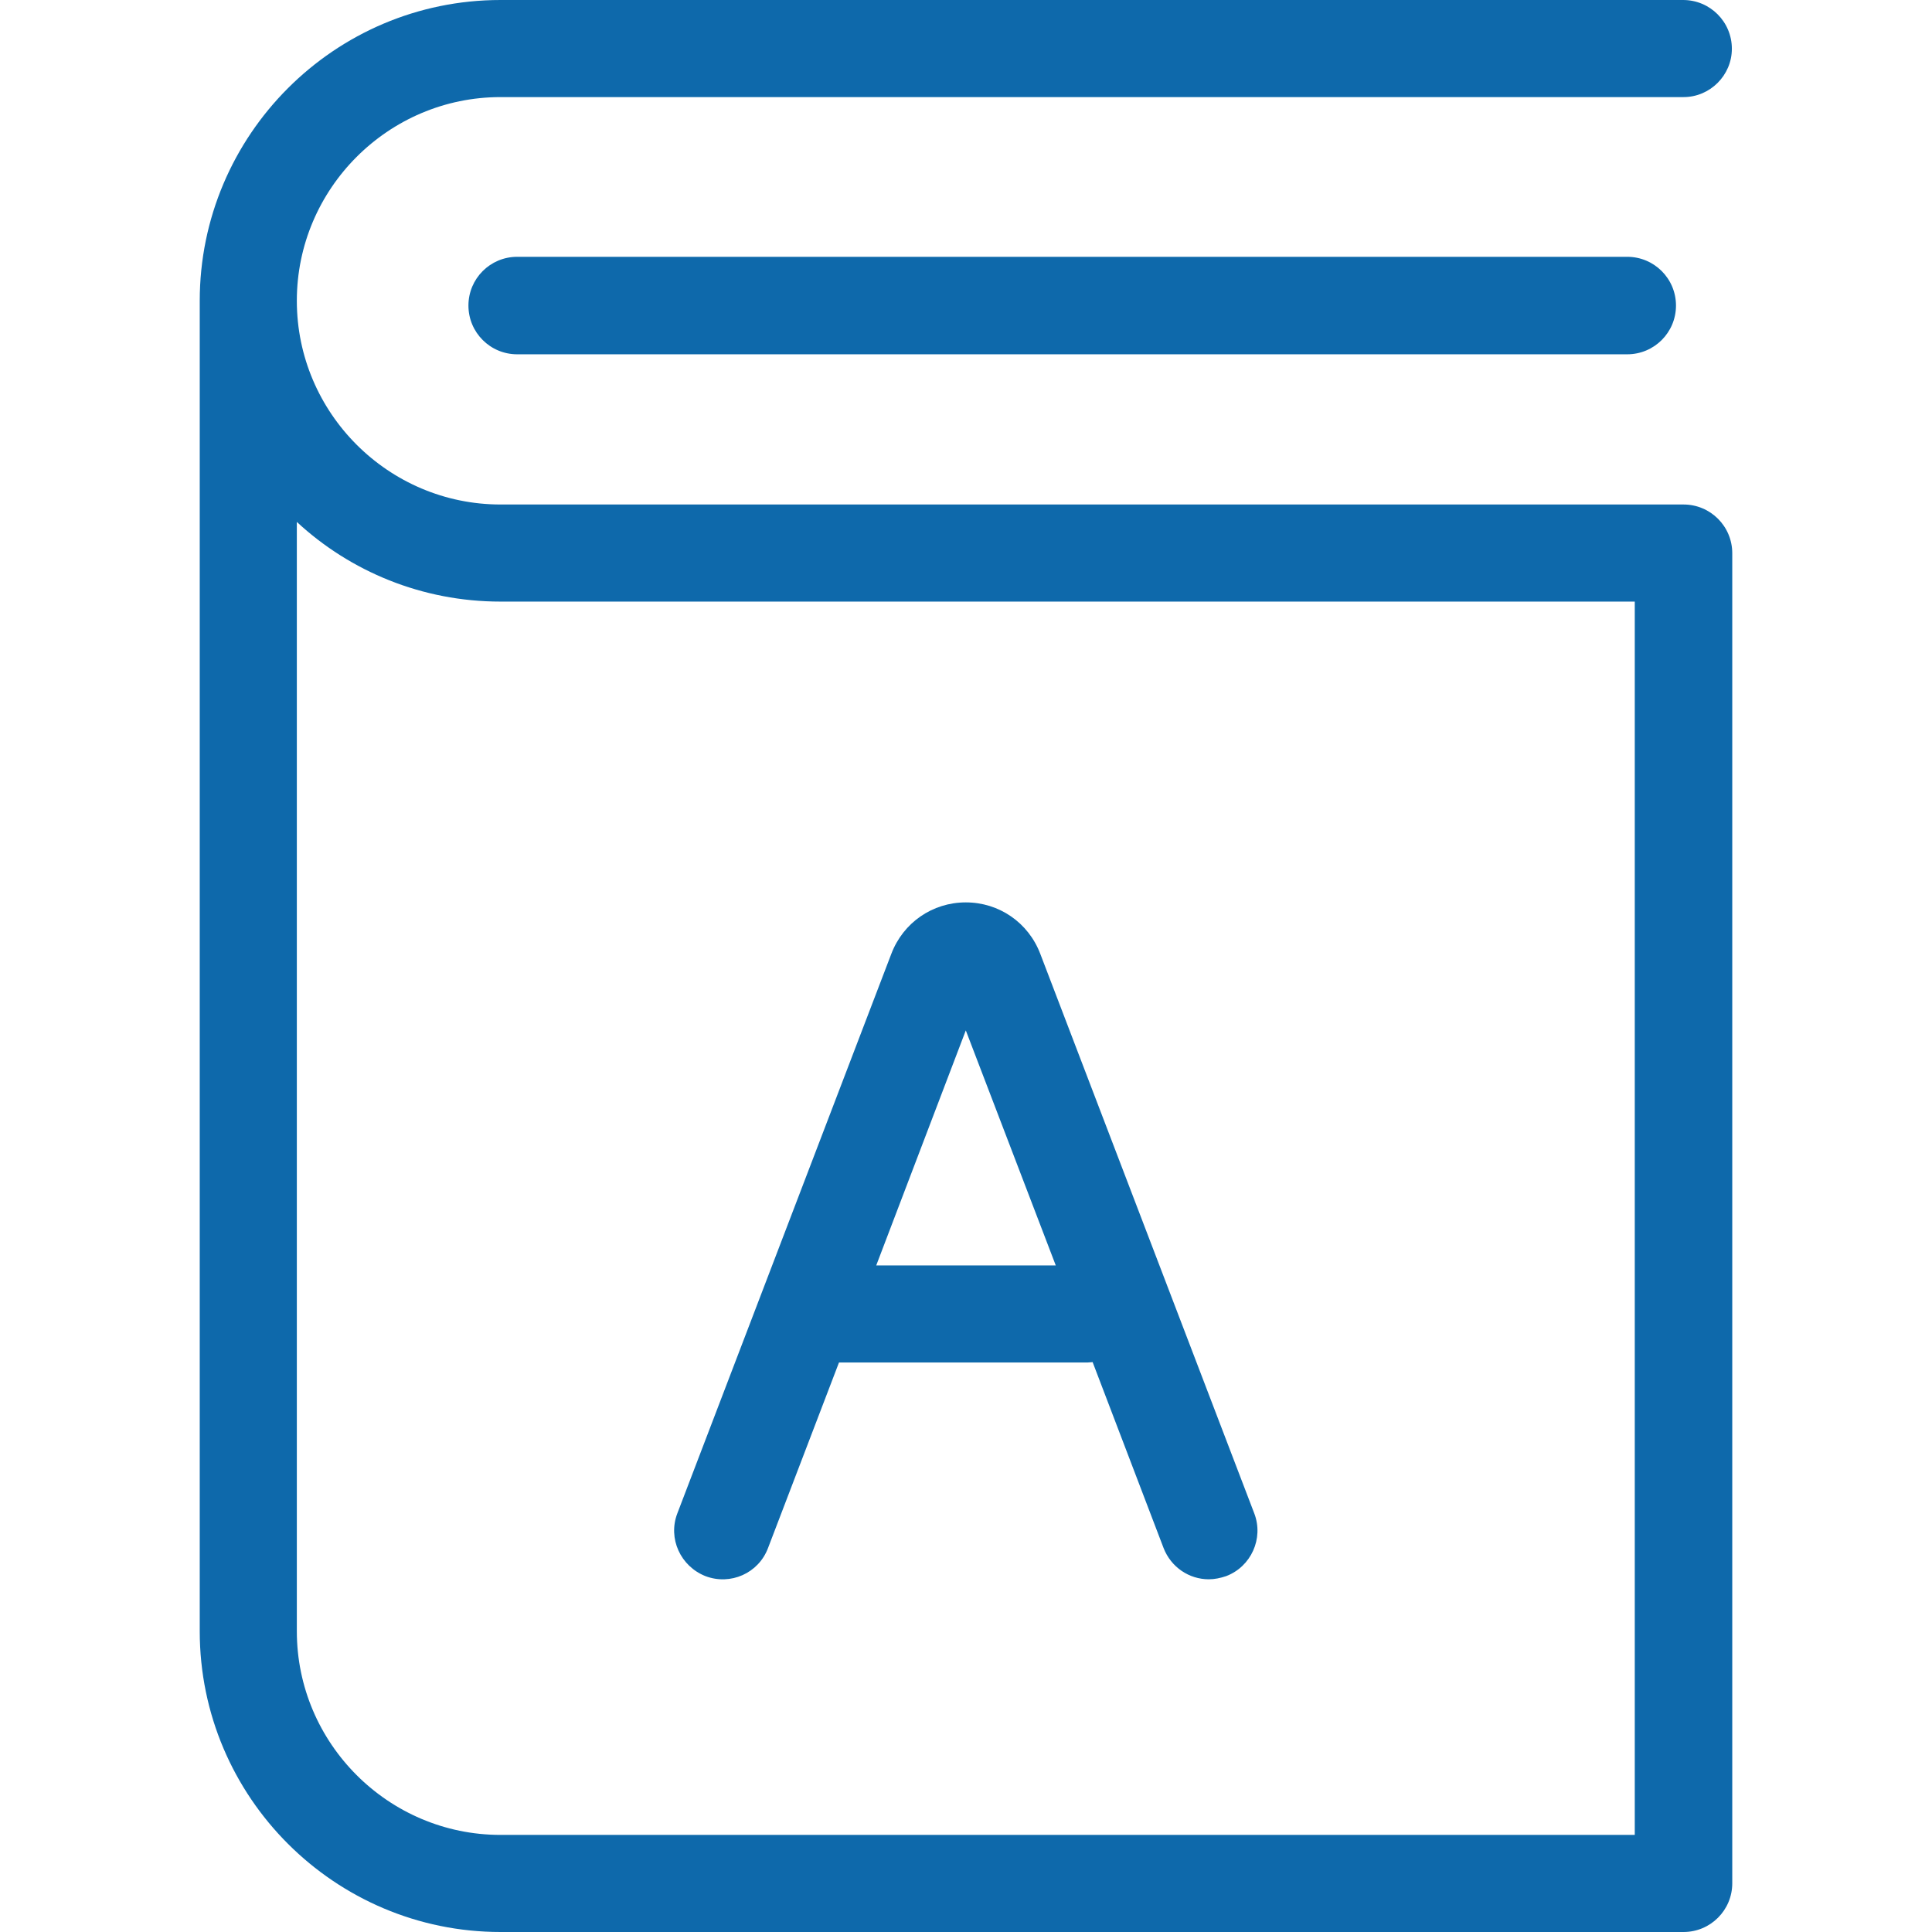
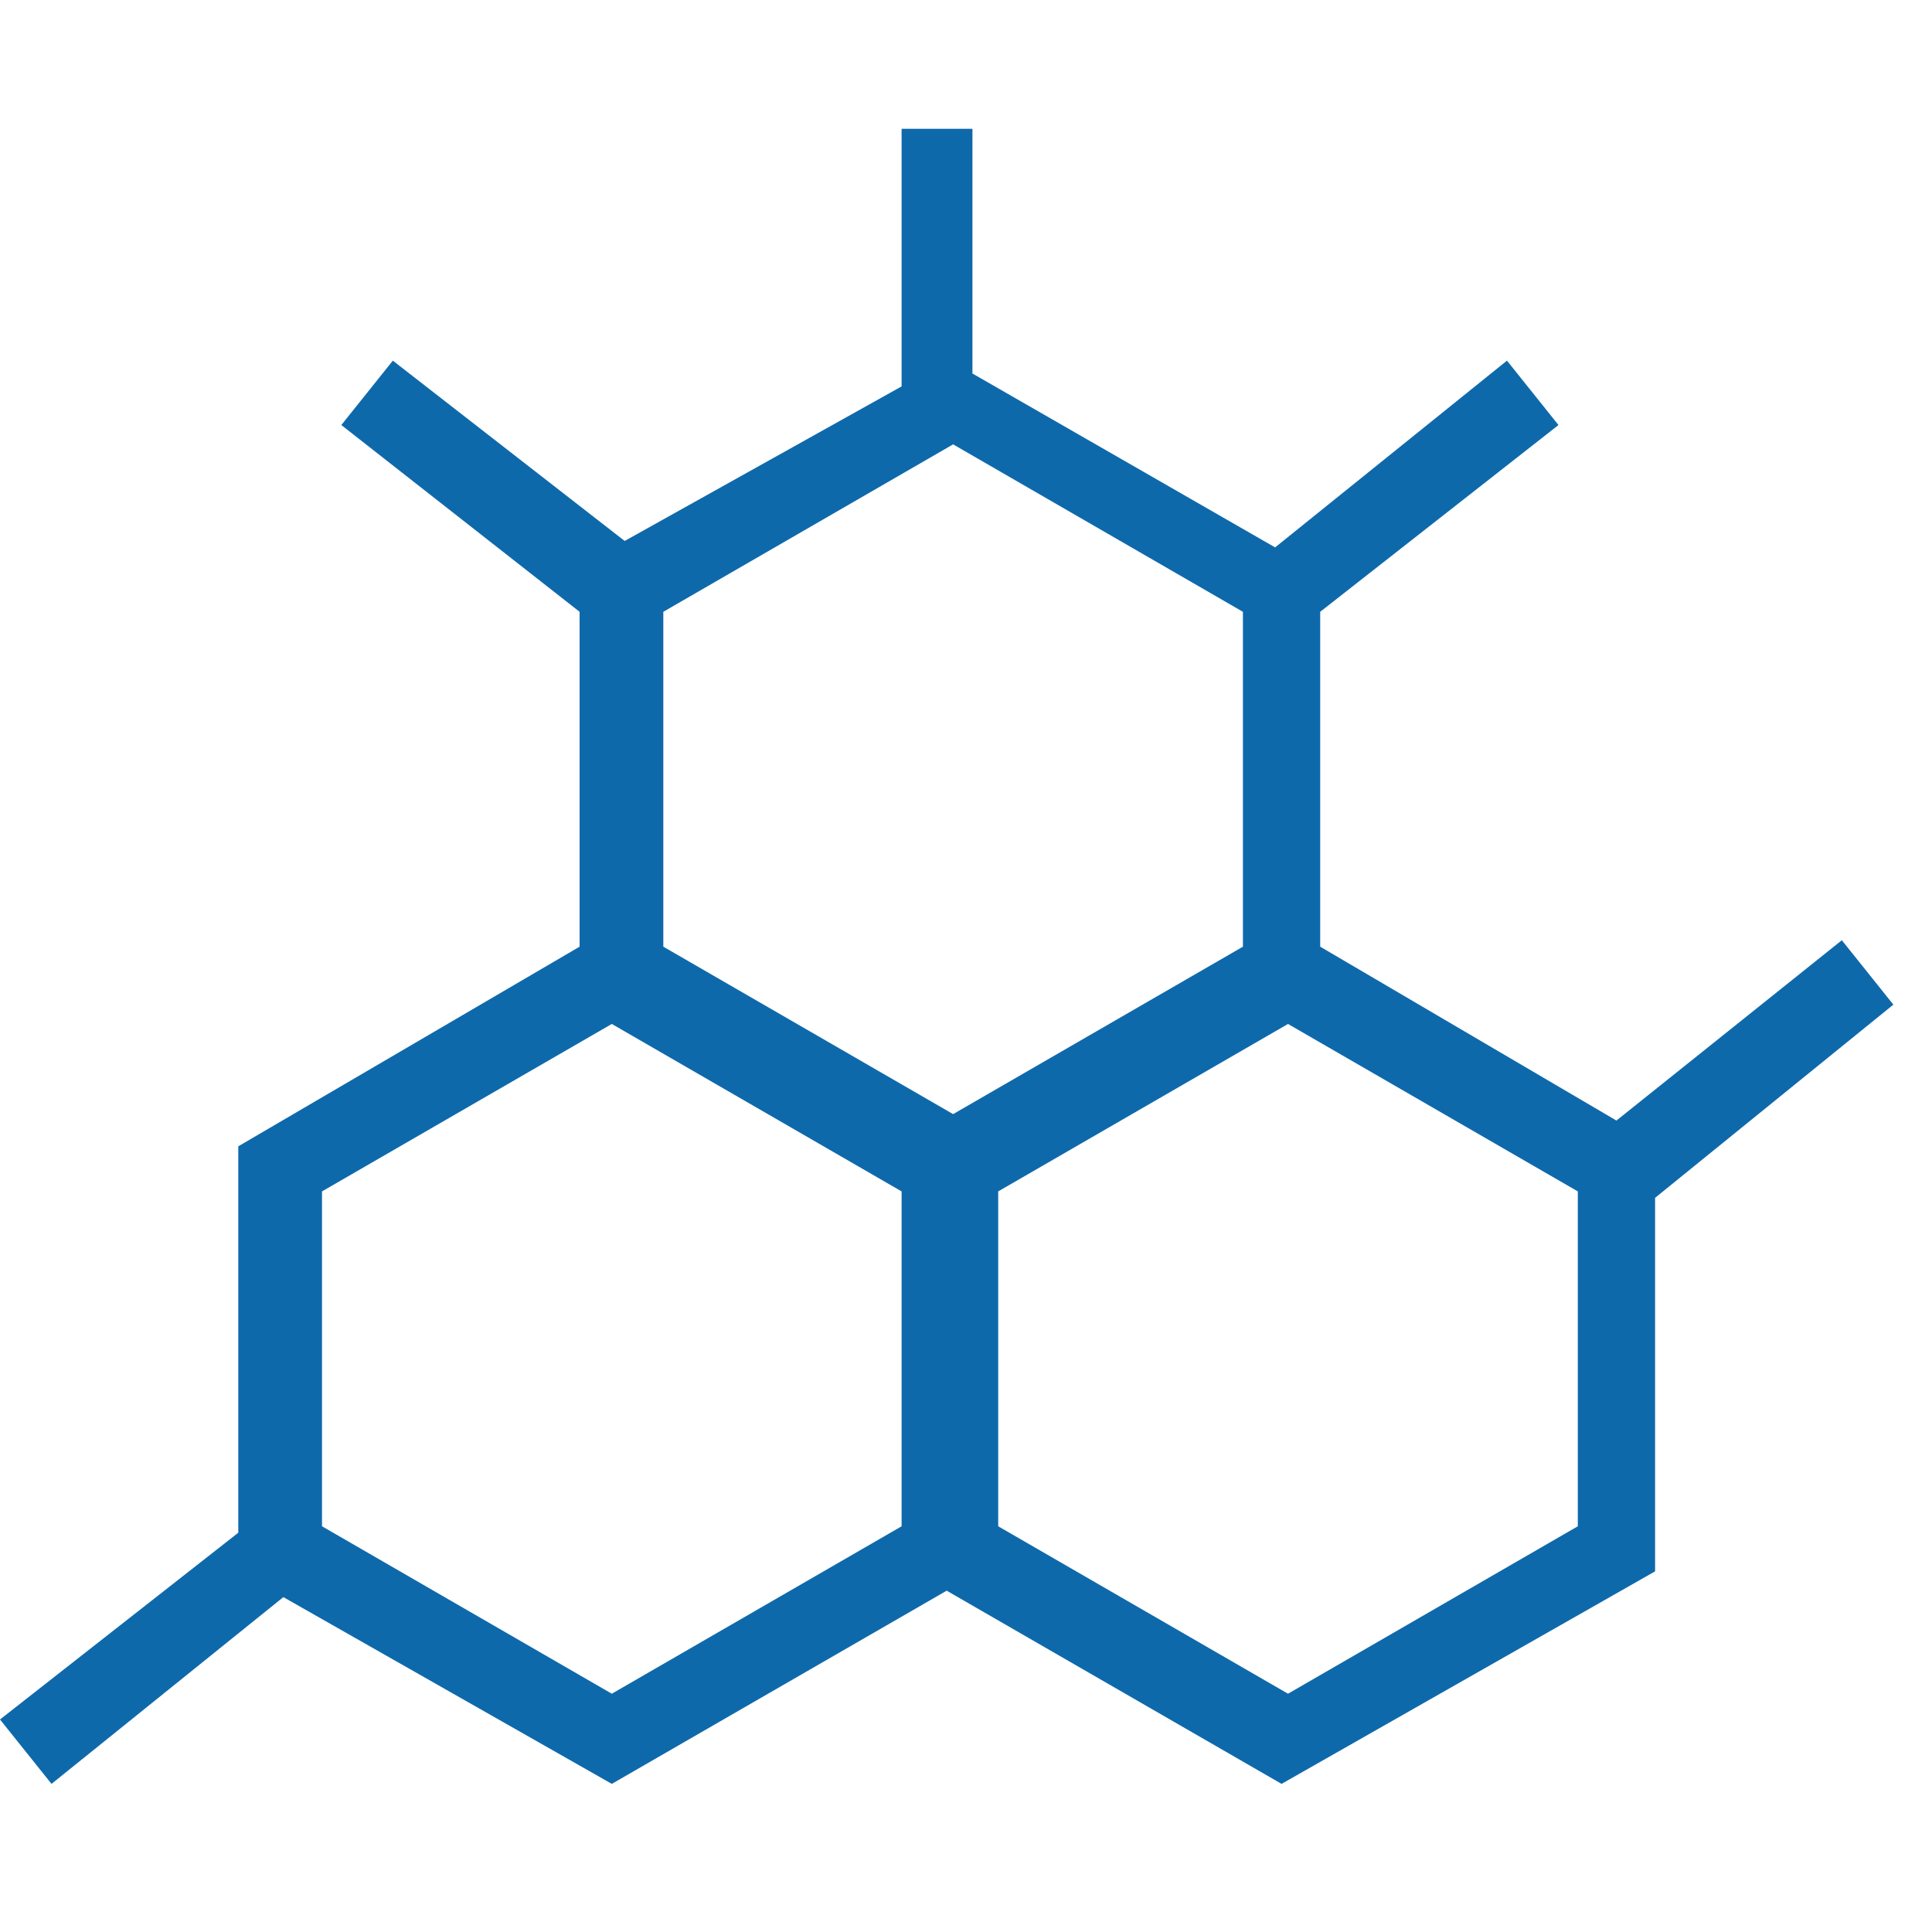
- <svg xmlns="http://www.w3.org/2000/svg" version="1.1" id="Capa_1" x="0px" y="0px" viewBox="0 0 487.5 487.5" style="enable-background:new 0 0 487.5 487.5;" xml:space="preserve" width="512px" height="512px">
-   <g>
-     <g>
-       <path d="M437,12.3C437,5.5,431.5,0,424.7,0H126.3C84.4,0,50.4,34.1,50.4,75.9v335.7c0,41.9,34.1,75.9,75.9,75.9h298.5    c6.8,0,12.3-5.5,12.3-12.3V139.6c0-6.8-5.5-12.3-12.3-12.3H126.3c-28.3,0-51.4-23.1-51.4-51.4S98,24.5,126.3,24.5h298.5    C431.5,24.5,437,19,437,12.3z M126.3,151.8h286.2V463H126.3c-28.3,0-51.4-23.1-51.4-51.4V131.7    C88.4,144.2,106.5,151.8,126.3,151.8z" fill="#0e69ab" />
-       <path d="M130.5,64.8c-6.8,0-12.3,5.5-12.3,12.3s5.5,12.3,12.3,12.3h280.1c6.8,0,12.3-5.5,12.3-12.3s-5.5-12.3-12.3-12.3H130.5z" fill="#0e69ab" />
-       <path d="M178,397.7c6.3,2.4,13.4-0.7,15.8-7.1l17.9-46.8h62.7c0.5,0,0.9-0.1,1.3-0.1l17.9,46.9c1.9,4.9,6.5,7.9,11.4,7.9    c1.5,0,2.9-0.3,4.4-0.8c6.3-2.4,9.5-9.5,7.1-15.8l-54-141.2c-3-7.9-10.4-13-18.8-13c-8.4,0-15.8,5.1-18.8,13l-54,141.2    C168.5,388.2,171.7,395.2,178,397.7z M243.7,260l22.7,59.3h-45.3L243.7,260z" fill="#0e69ab" />
-     </g>
-   </g>
-   <g>
- </g>
-   <g>
- </g>
-   <g>
- </g>
-   <g>
- </g>
-   <g>
- </g>
-   <g>
- </g>
-   <g>
- </g>
-   <g>
- </g>
-   <g>
- </g>
-   <g>
- </g>
-   <g>
- </g>
-   <g>
- </g>
-   <g>
- </g>
-   <g>
- </g>
-   <g>
- </g>
+ <svg xmlns="http://www.w3.org/2000/svg" version="1.1" id="Capa_1" x="0px" y="0px" viewBox="0 0 30 30" enable-background="new 0 0 30 30" xml:space="preserve">
+   <path fill="#0E69AB" d="M29.4,15.6l-0.8-1l-3.5,2.8l-4.6-2.7V9.5l3.7-2.9l-0.8-1l-3.6,2.9l-4.7-2.7V2H14v4L9.7,8.4L6.1,5.6l-0.8,1  L9,9.5v5.2l-5.3,3.1v6L0,26.7l0.8,1l3.6-2.9l5.1,2.9l5.2-3l5.2,3l5.8-3.3v-5.8L29.4,15.6z M10.3,9.5l4.5-2.6l4.5,2.6v5.2l-4.5,2.6  l-4.5-2.6V9.5z M14,23.7l-4.5,2.6l-4.5-2.6v-5.2l4.5-2.6l4.5,2.6V23.7z M24.5,23.7l-4.5,2.6l-4.5-2.6v-5.2l4.5-2.6l4.5,2.6  L24.5,23.7L24.5,23.7z" />
</svg>
